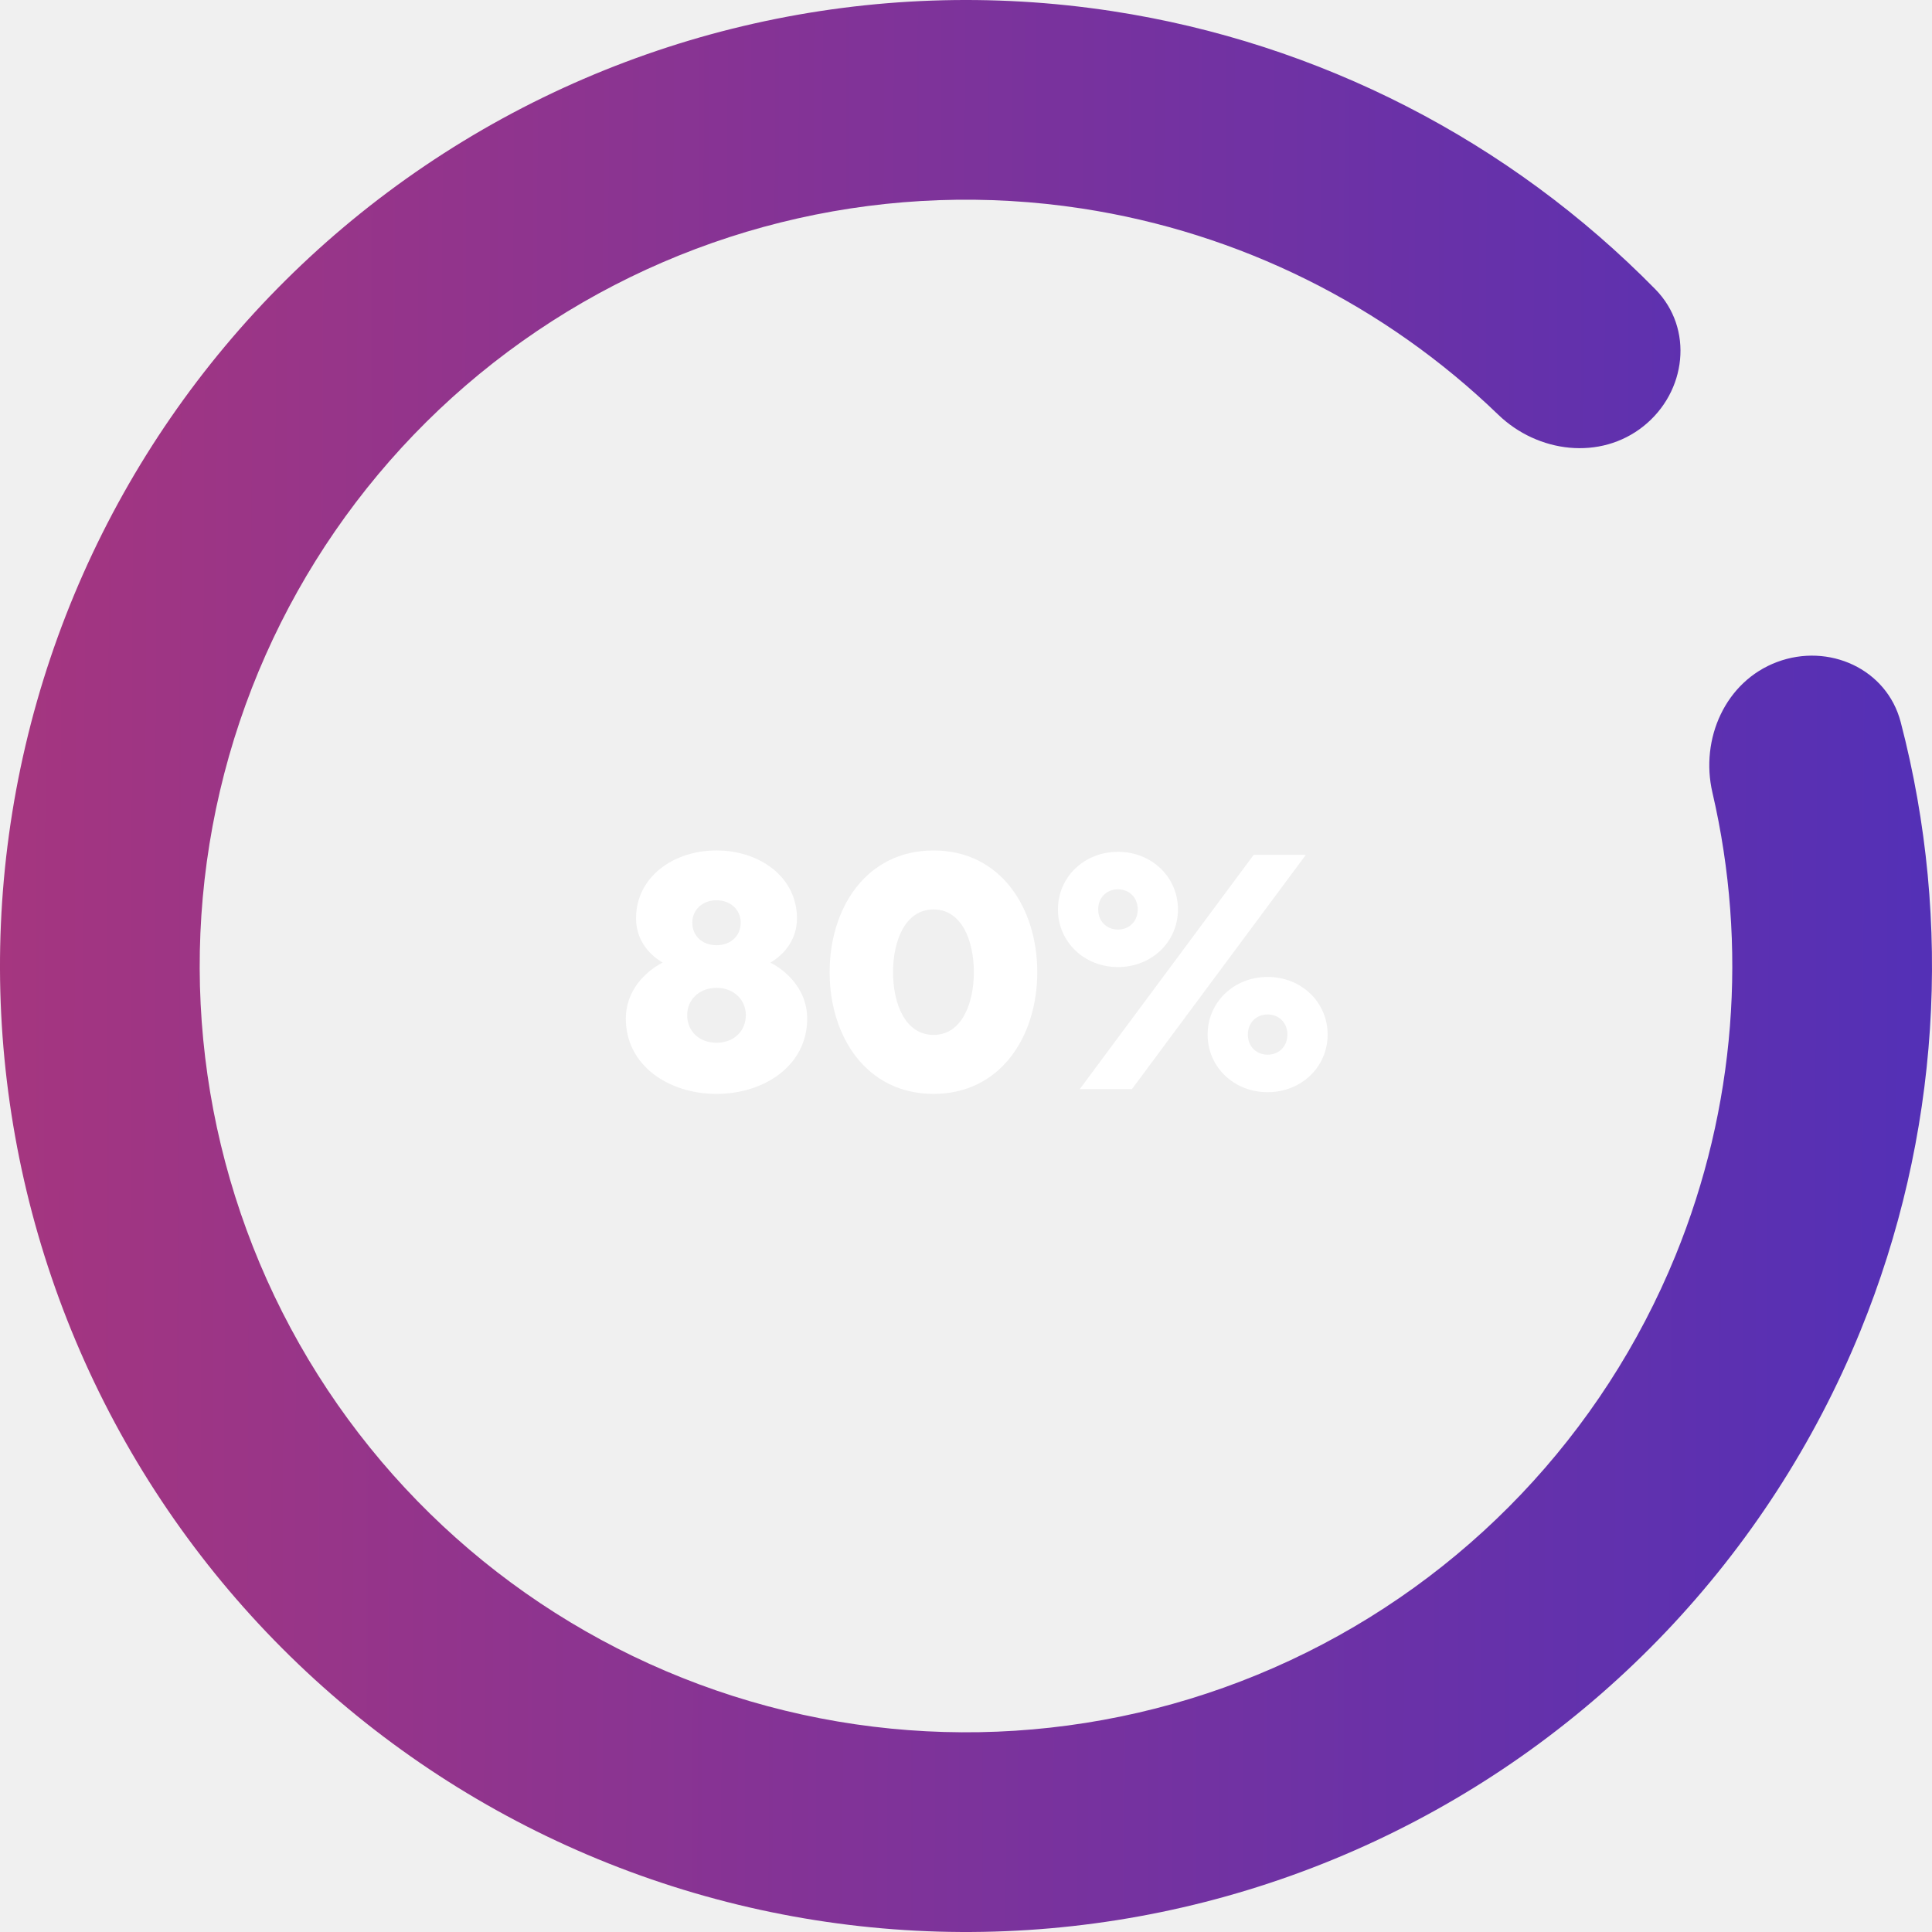
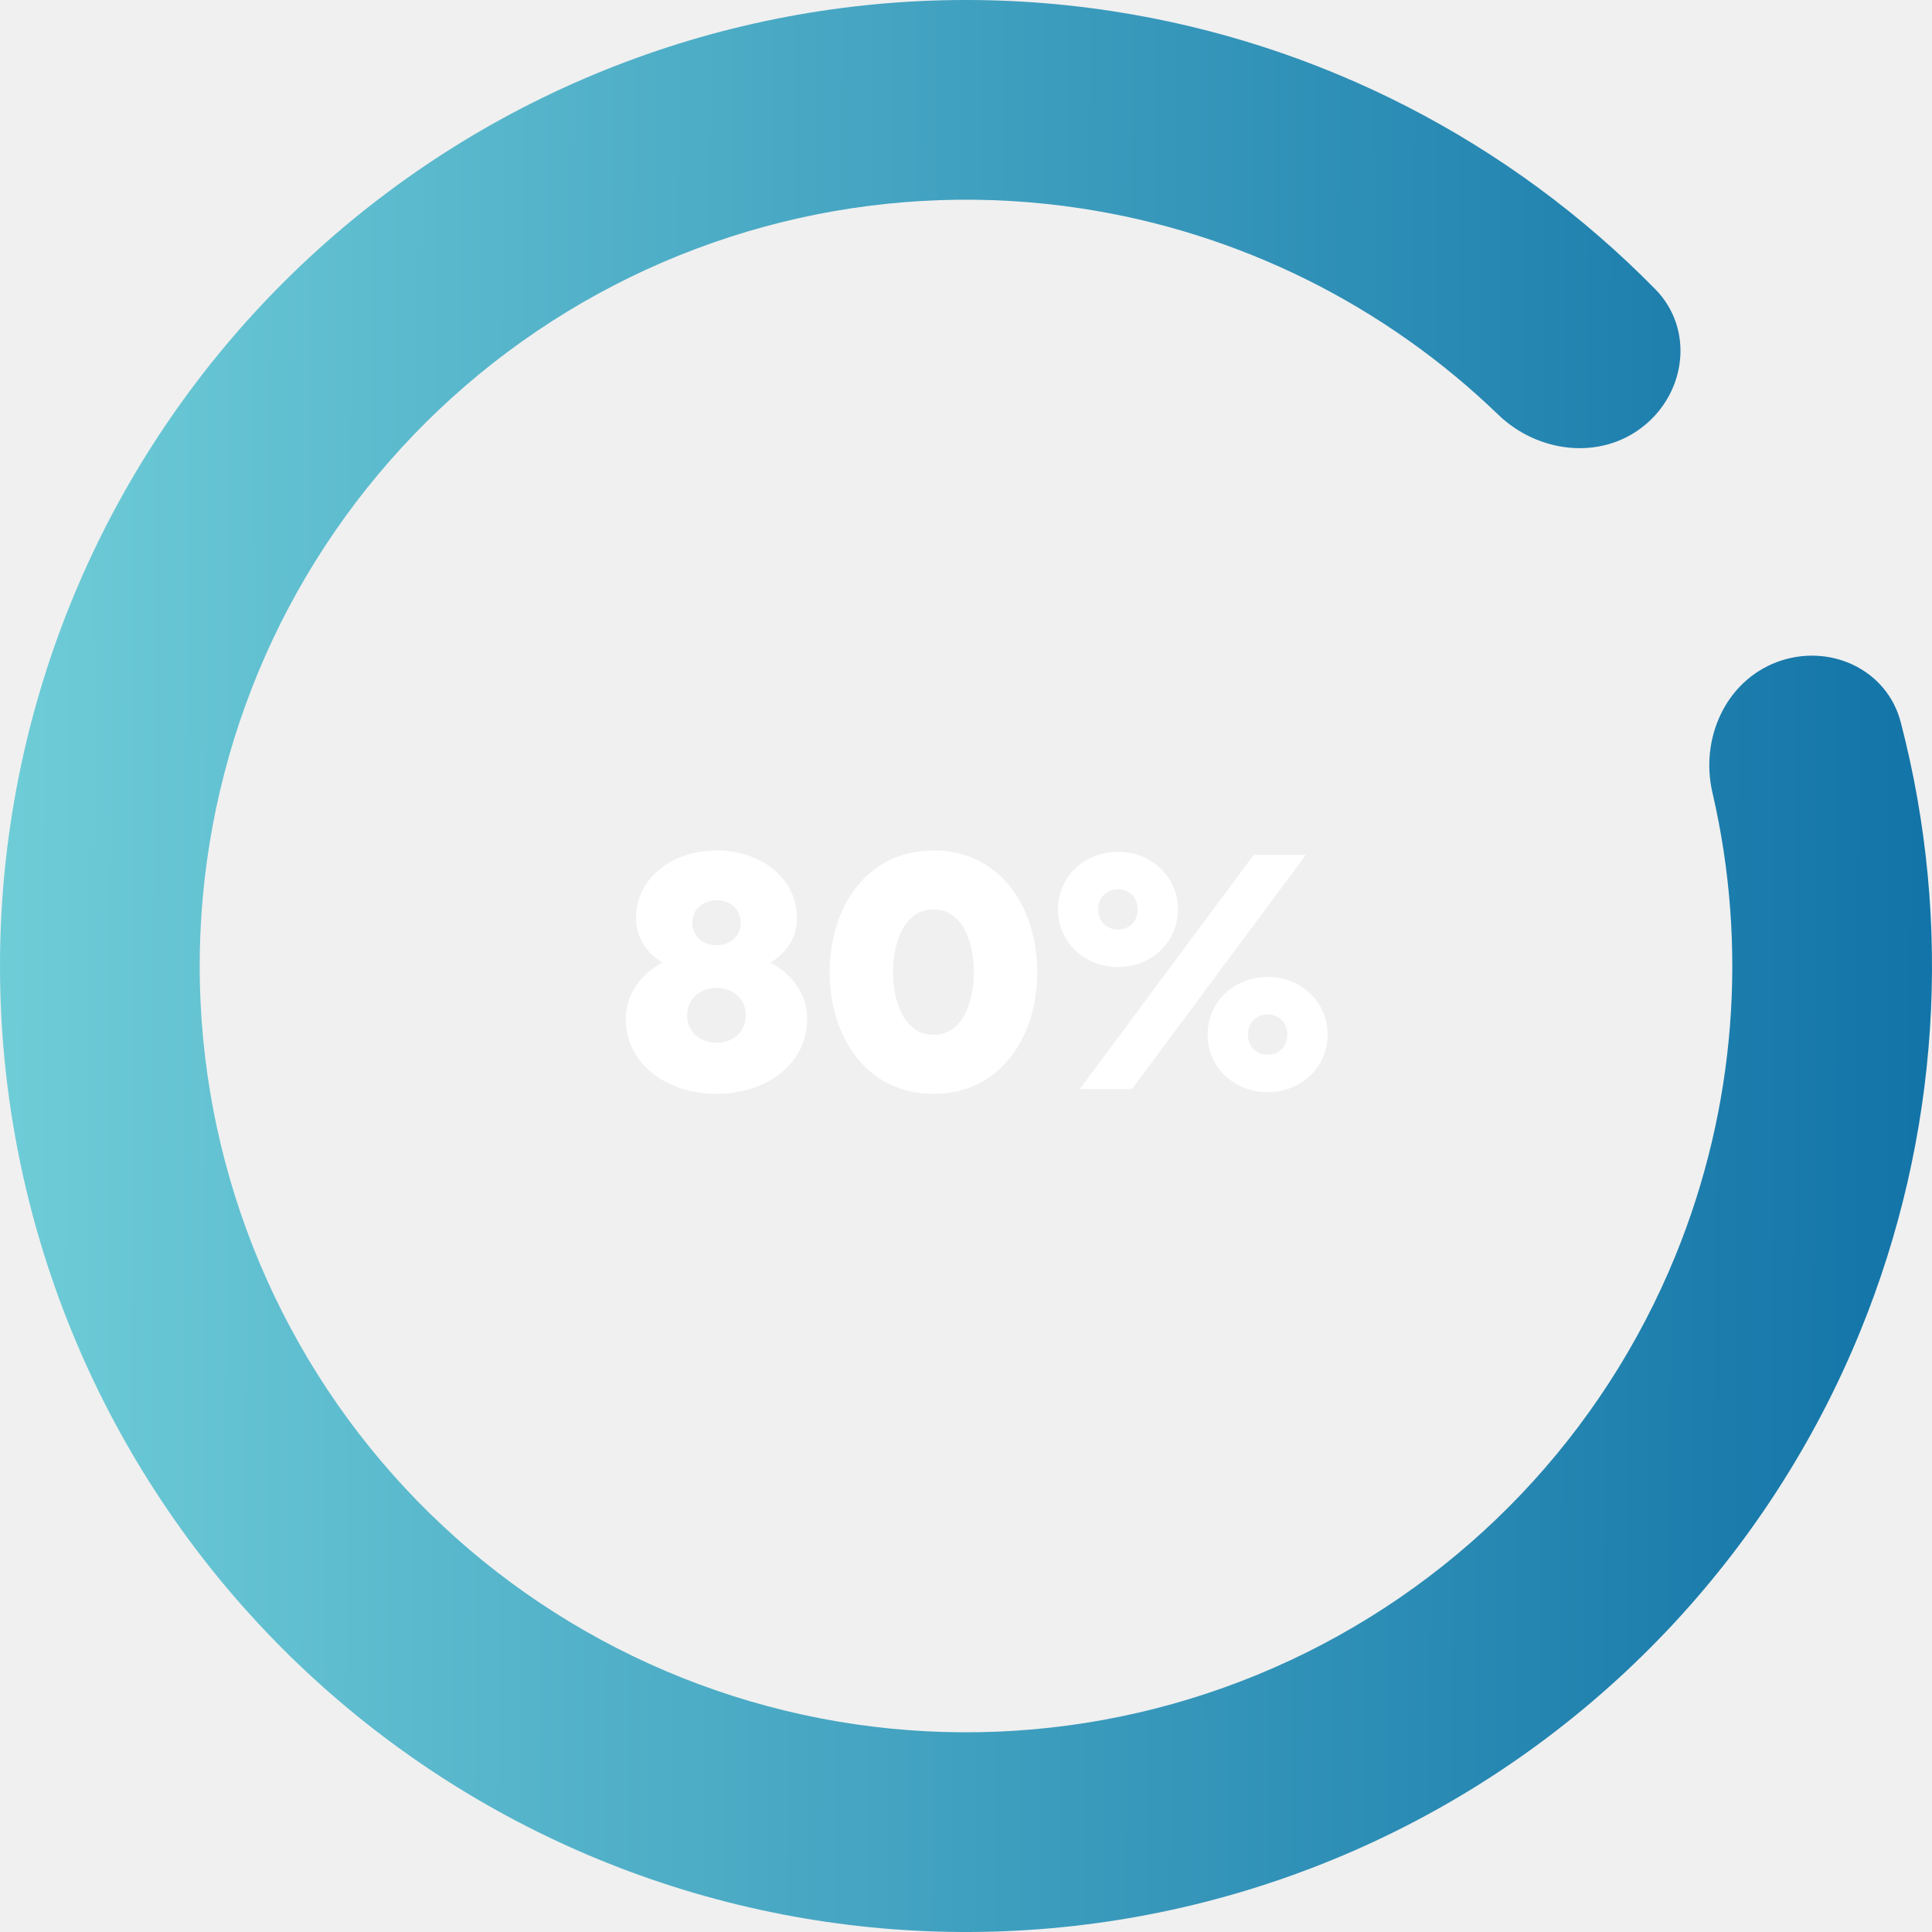
<svg xmlns="http://www.w3.org/2000/svg" width="204" height="204" viewBox="0 0 204 204" fill="none">
  <path d="M187.639 69.902C193.092 67.859 199.226 70.614 200.696 76.248C206.238 97.486 204.802 120.051 196.436 140.546C186.737 164.31 168.435 183.543 145.182 194.409C121.928 205.275 95.433 206.975 70.982 199.169C46.531 191.364 25.921 174.628 13.264 152.299C0.607 129.97 -3.166 103.69 2.696 78.702C8.559 53.713 23.627 31.854 44.894 17.484C66.161 3.114 92.064 -2.709 117.435 1.175C139.317 4.524 159.415 14.883 174.791 30.547C178.869 34.702 178.083 41.38 173.529 45.009C168.975 48.637 162.385 47.827 158.195 43.783C146.212 32.215 130.877 24.564 114.244 22.018C94.118 18.937 73.57 23.557 56.699 34.956C39.829 46.355 27.876 63.696 23.225 83.518C18.574 103.34 21.568 124.188 31.608 141.901C41.649 159.614 57.998 172.89 77.394 179.082C96.791 185.274 117.809 183.925 136.255 175.305C154.701 166.686 169.219 151.429 176.914 132.578C183.273 116.999 184.584 99.912 180.815 83.688C179.497 78.016 182.187 71.946 187.639 69.902Z" fill="url(#paint0_linear_16_344)" />
  <path d="M75.656 89.8C71.048 89.8 67.16 92.644 67.16 96.964C67.16 99.016 68.276 100.636 69.968 101.644C68.06 102.616 66.08 104.668 66.08 107.548C66.08 112.552 70.652 115.504 75.656 115.504C80.66 115.504 85.232 112.552 85.232 107.548C85.232 104.668 83.252 102.616 81.344 101.644C83.036 100.636 84.152 99.016 84.152 96.964C84.152 92.644 80.264 89.8 75.656 89.8ZM78.752 107.188C78.752 108.88 77.492 110.104 75.656 110.104C73.82 110.104 72.56 108.88 72.56 107.188C72.56 105.568 73.82 104.308 75.656 104.308C77.492 104.308 78.752 105.568 78.752 107.188ZM75.656 95.056C77.096 95.056 78.212 96.028 78.212 97.432C78.212 98.836 77.132 99.808 75.656 99.808C74.18 99.808 73.1 98.836 73.1 97.432C73.1 96.028 74.216 95.056 75.656 95.056ZM109.525 102.652C109.525 95.848 105.637 89.8 98.581 89.8C91.489 89.8 87.601 95.848 87.601 102.652C87.601 109.456 91.489 115.504 98.581 115.504C105.637 115.504 109.525 109.456 109.525 102.652ZM102.829 102.652C102.829 106 101.533 109.276 98.581 109.276C95.593 109.276 94.297 106 94.297 102.652C94.297 99.304 95.593 96.028 98.581 96.028C101.533 96.028 102.829 99.304 102.829 102.652ZM124.381 96.028C124.381 92.608 121.609 89.944 118.045 89.944C114.481 89.944 111.709 92.608 111.709 96.028C111.709 99.448 114.481 102.112 118.045 102.112C121.609 102.112 124.381 99.448 124.381 96.028ZM120.133 96.028C120.133 97.288 119.233 98.152 118.045 98.152C116.857 98.152 115.957 97.288 115.957 96.028C115.957 94.768 116.857 93.904 118.045 93.904C119.233 93.904 120.133 94.768 120.133 96.028ZM137.881 90.268H132.373L114.013 115H119.521L137.881 90.268ZM127.513 109.24C127.513 112.66 130.285 115.324 133.849 115.324C137.413 115.324 140.185 112.66 140.185 109.24C140.185 105.82 137.413 103.156 133.849 103.156C130.285 103.156 127.513 105.82 127.513 109.24ZM131.761 109.24C131.761 107.98 132.661 107.116 133.849 107.116C135.037 107.116 135.937 107.98 135.937 109.24C135.937 110.5 135.037 111.364 133.849 111.364C132.661 111.364 131.761 110.5 131.761 109.24Z" fill="white" />
  <defs>
    <linearGradient id="paint0_linear_16_344" x1="-12.435" y1="91.215" x2="228.124" y2="92.098" gradientUnits="userSpaceOnUse">
-       <stop stop-color="#AA367C" />
-       <stop offset="1" stop-color="#4A2FBD" />
+       <stop stop-color="#74d2da" />
+       <stop offset="1" stop-color="#0769a2" />
    </linearGradient>
  </defs>
</svg>
